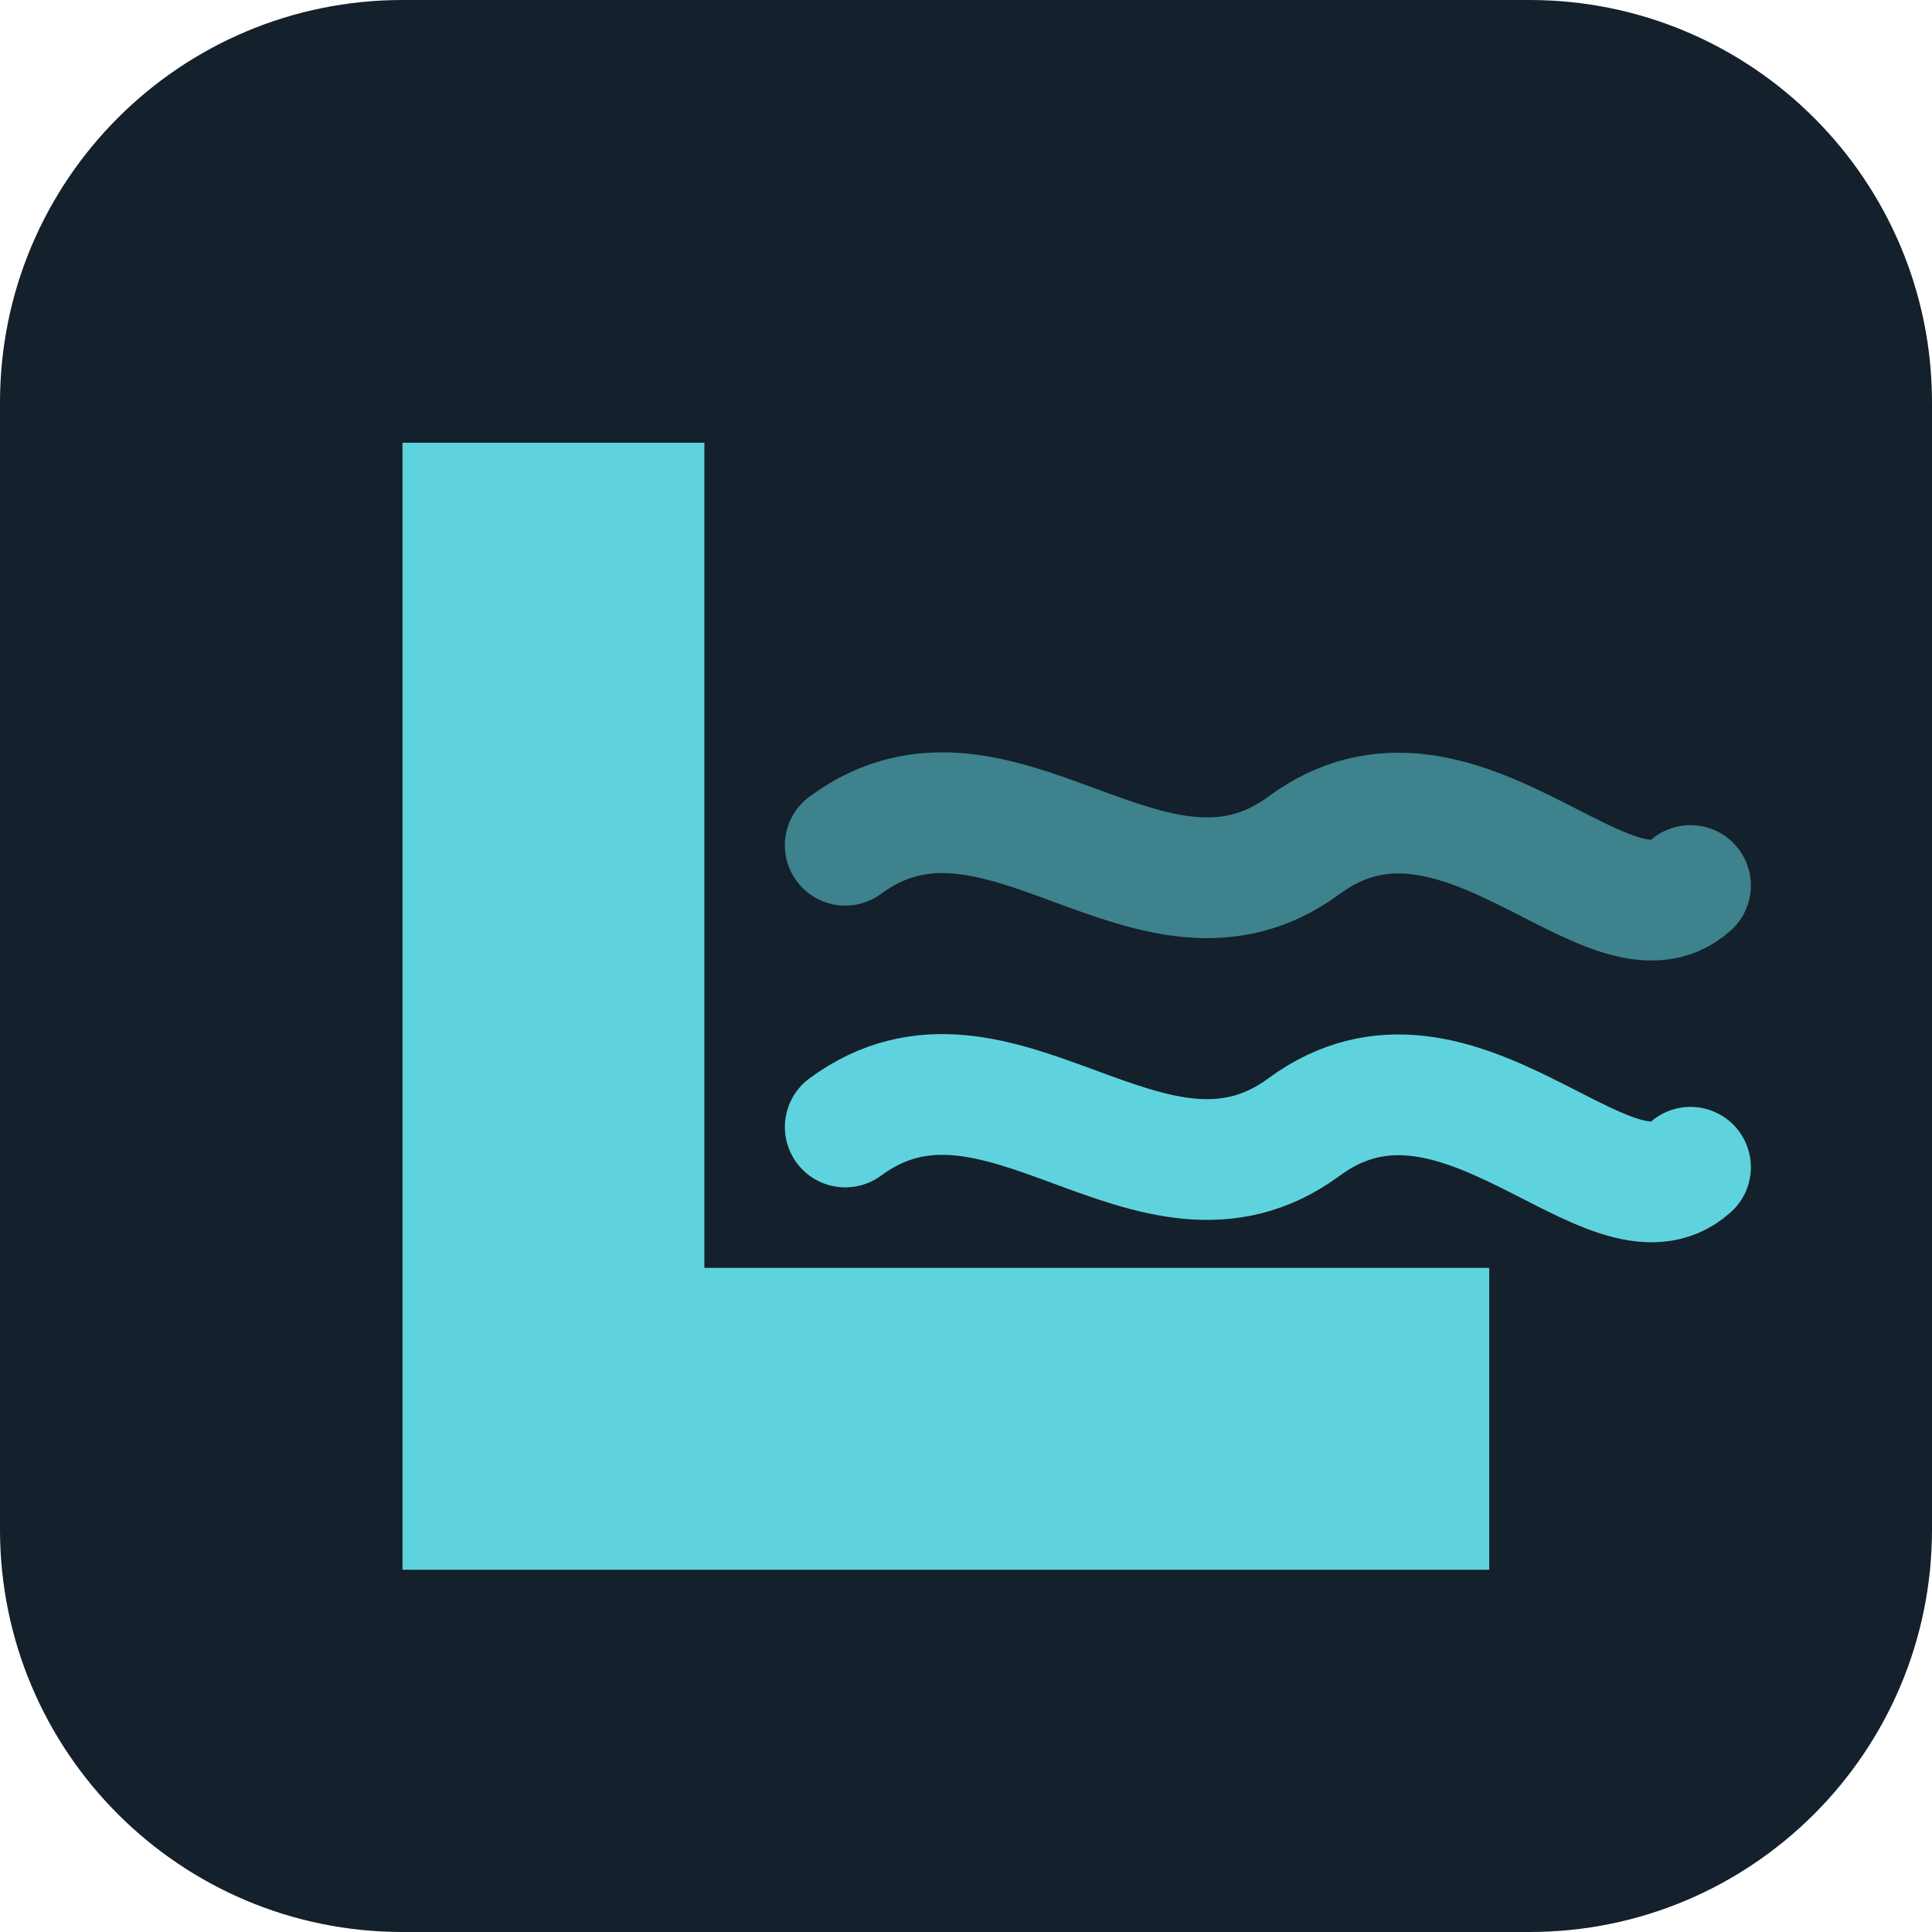
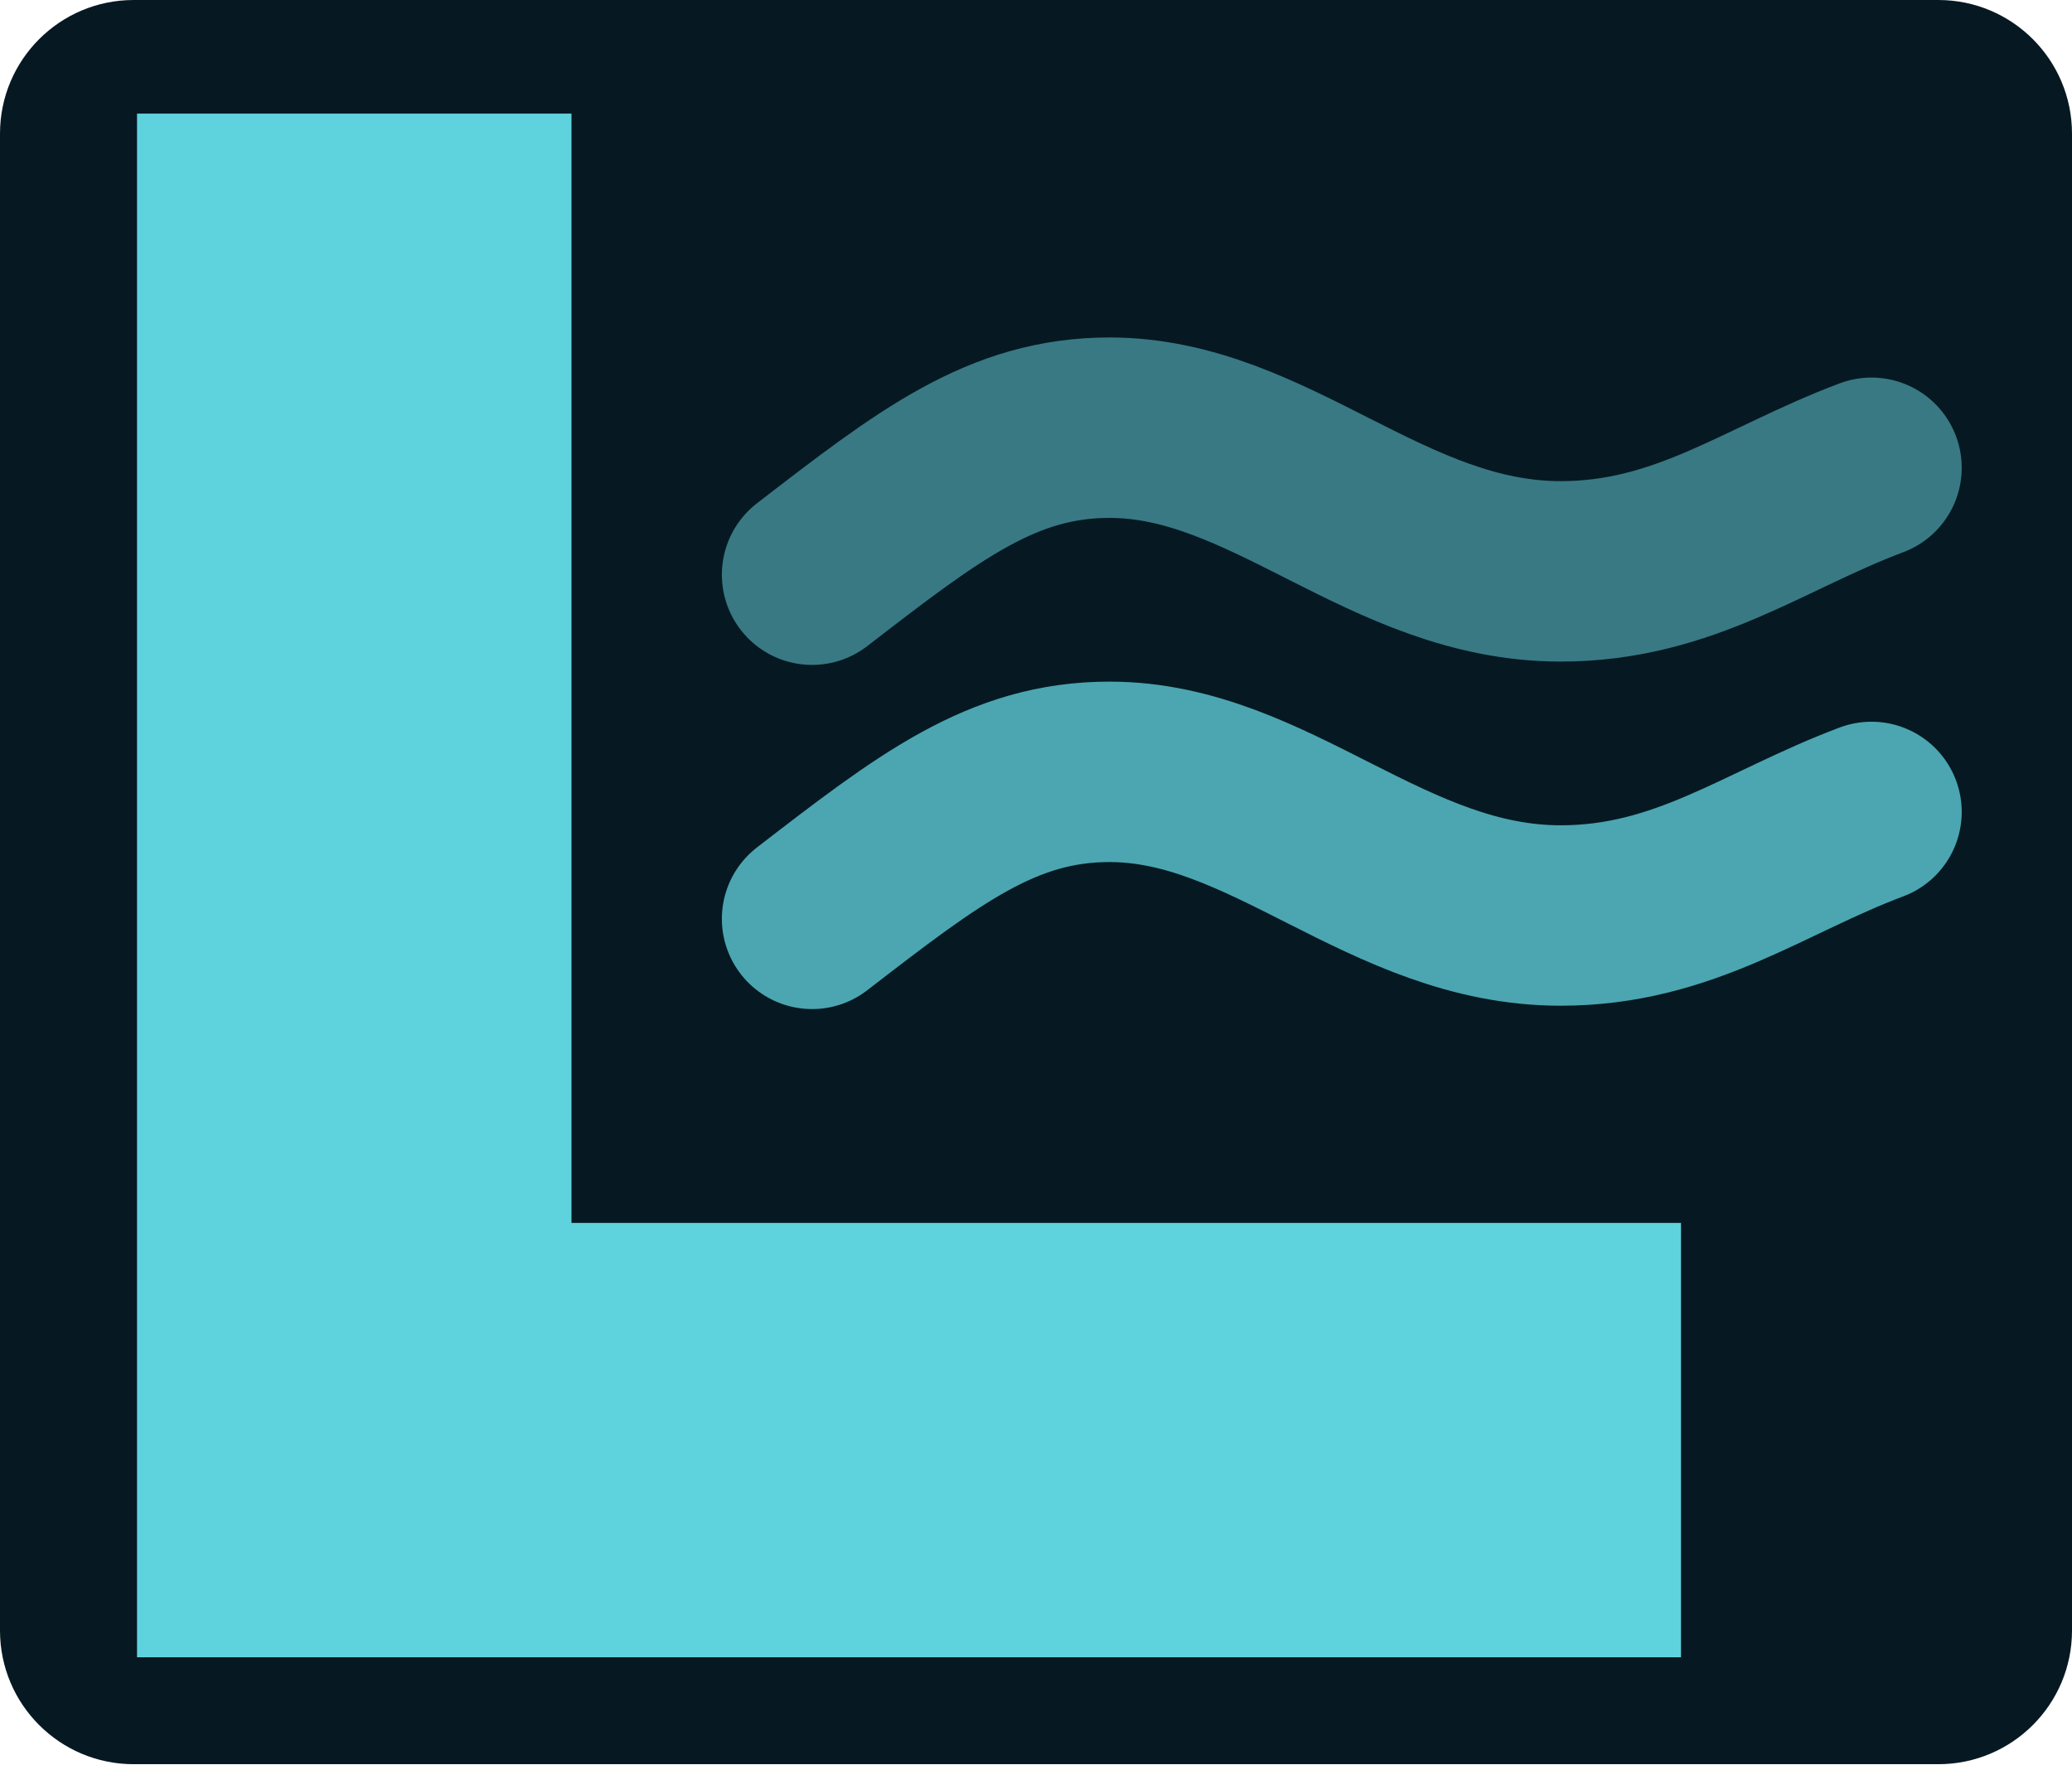
- <svg xmlns="http://www.w3.org/2000/svg" width="48" height="48" viewBox="0 0 48 48">
-   <rect width="48" height="48" rx="10" fill="#14202B" />
-   <path d="M10 39V11h7.5v20.5H37V39z" fill="#5ED3DE" />
-   <path d="M21 28c3.8-2.8 7.6 2.8 11.4 0s7.6 2.8 9.6 1" stroke="#5ED3DE" stroke-width="3" stroke-linecap="round" fill="none" />
-   <path d="M21 21c3.8-2.8 7.6 2.8 11.4 0s7.6 2.8 9.6 1" stroke="#5ED3DE" stroke-width="3" stroke-linecap="round" fill="none" opacity="0.55" />
+ <svg xmlns="http://www.w3.org/2000/svg" viewBox="0 0 620 528" width="620" height="528">
+   <rect width="620" height="528" rx="40" fill="#061922" />
+   <path d="M41 34H171V366H503V496H41V34Z" fill="#5ED3DE" />
+   <path d="M243 172C278 145 300 128 332 128C380 128 415 171 467 171C504 171 528 152 560 140" stroke="#387984" stroke-width="54" stroke-linecap="round" stroke-linejoin="round" fill="none" />
+   <path d="M243 275C278 248 300 231 332 231C380 231 415 274 467 274C504 274 528 255 560 243" stroke="#4BA6B1" stroke-width="54" stroke-linecap="round" stroke-linejoin="round" fill="none" />
</svg>
